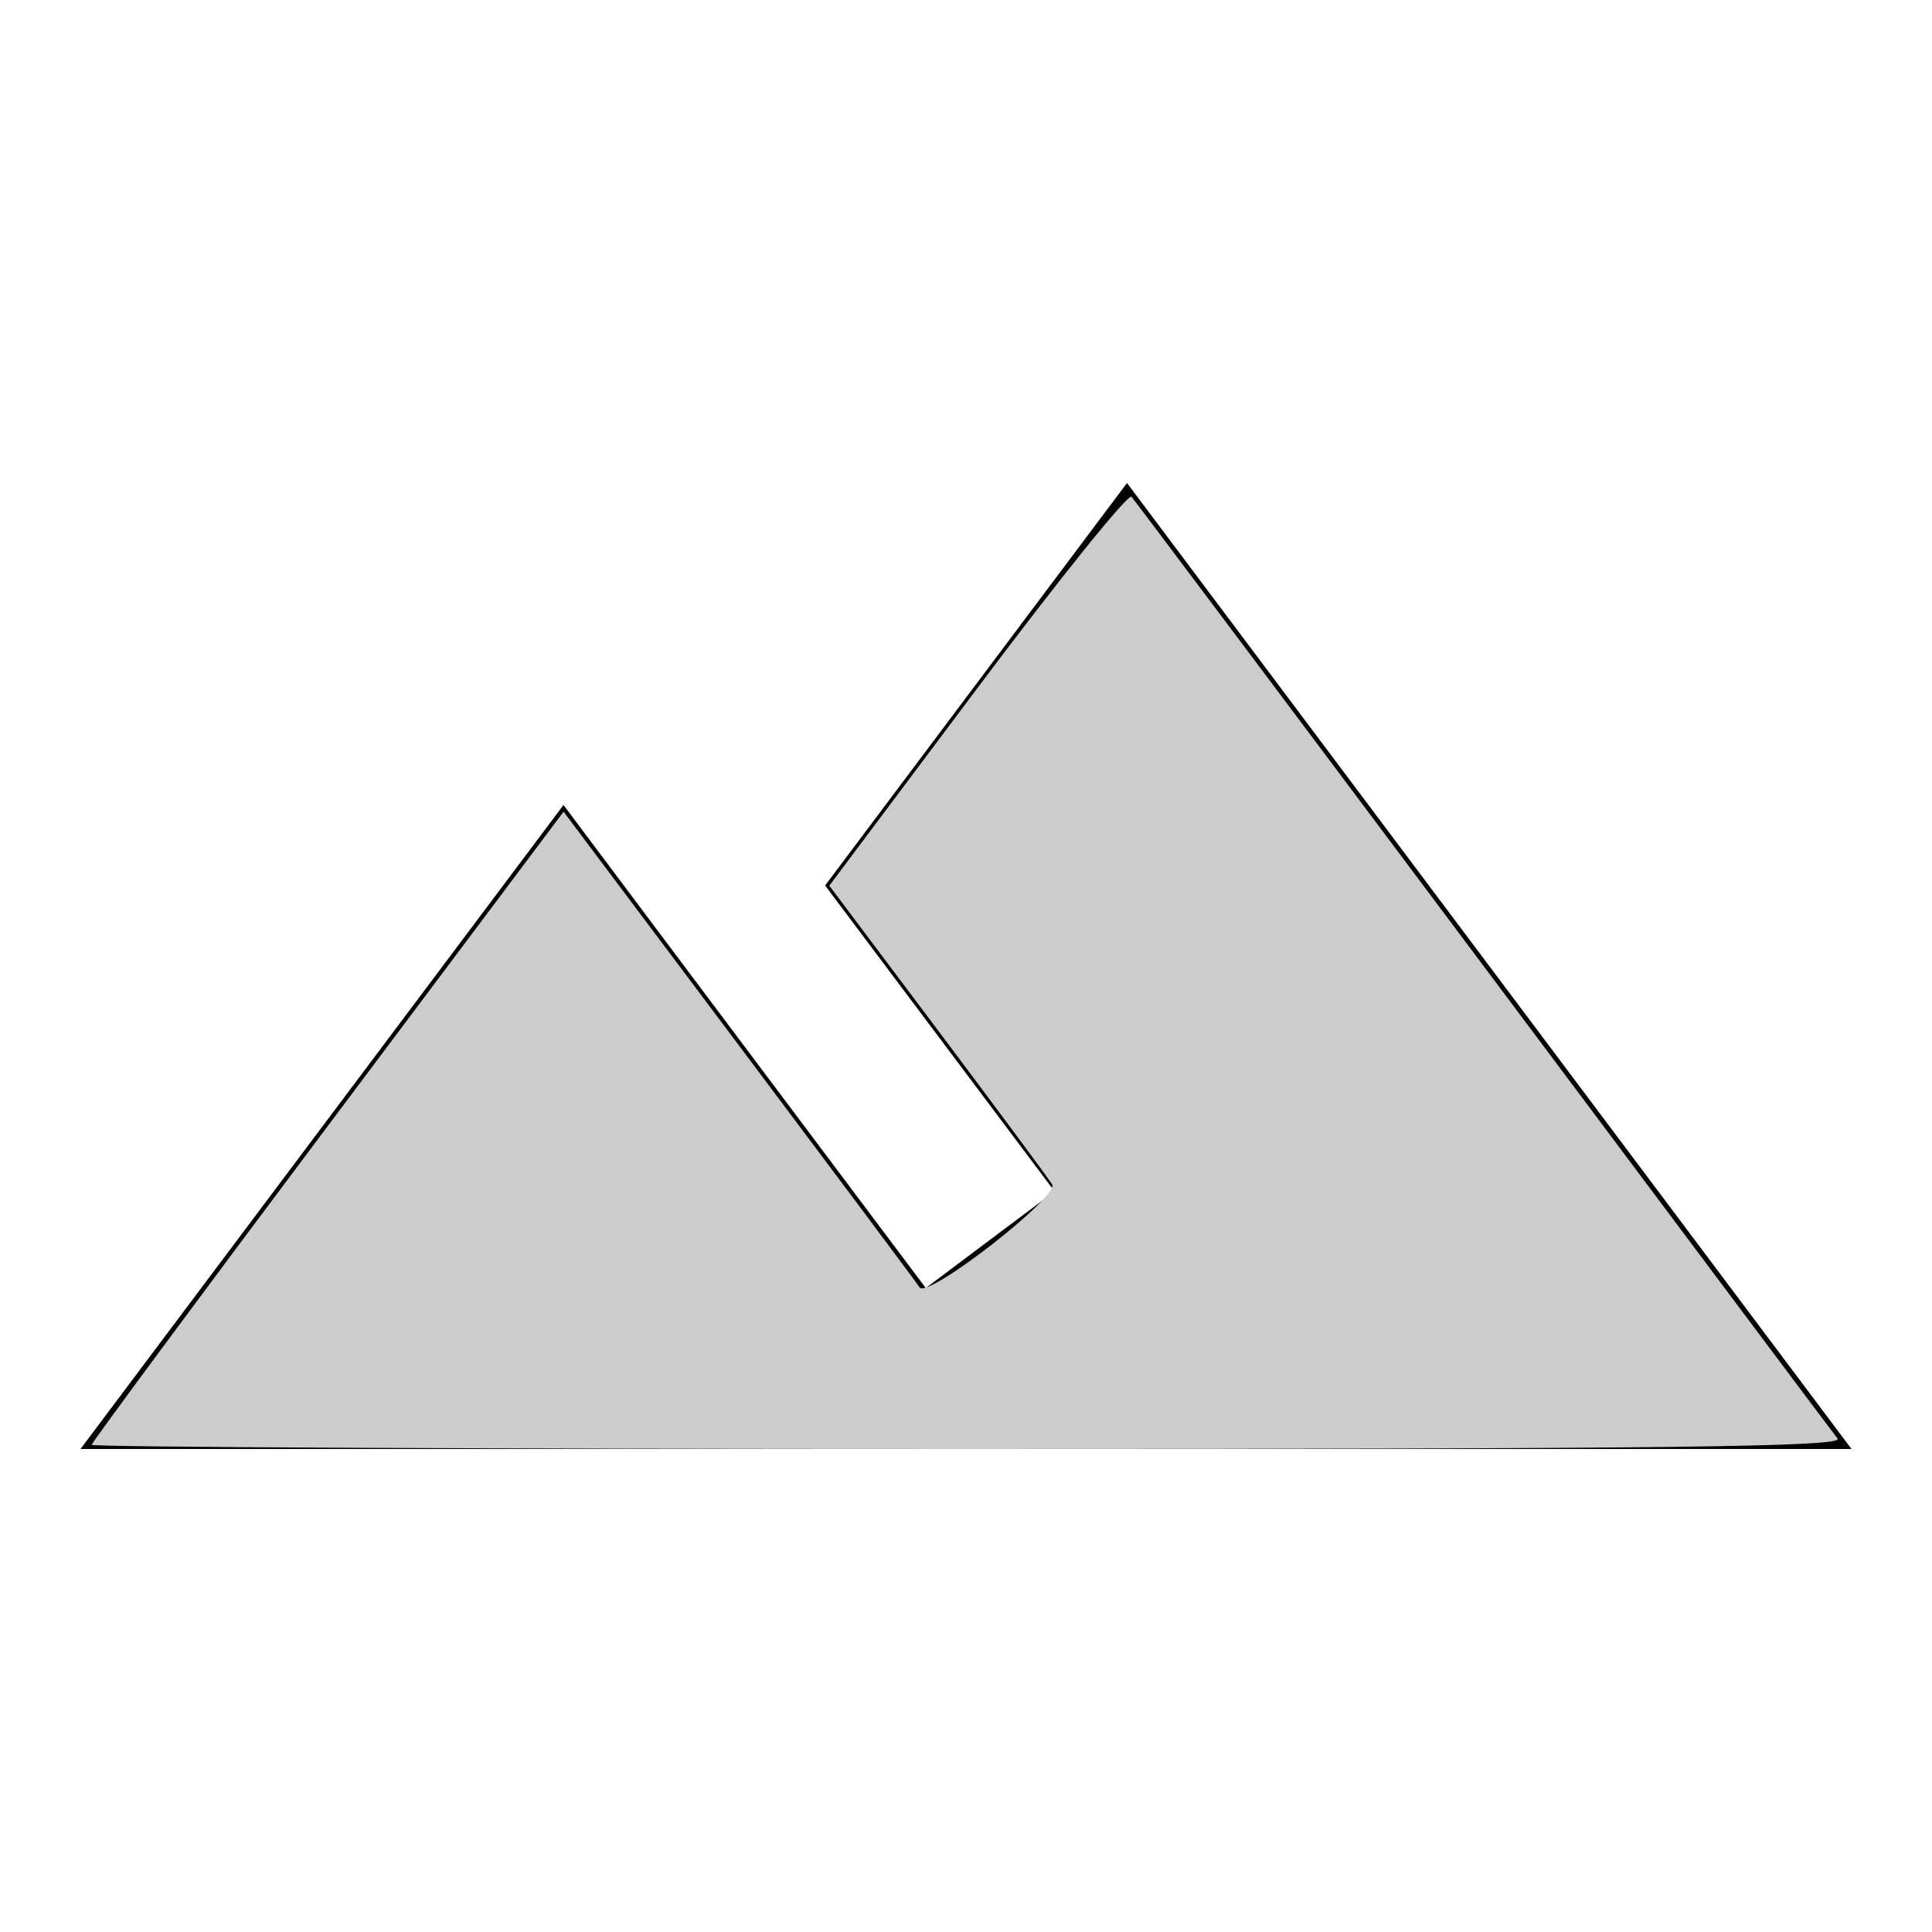
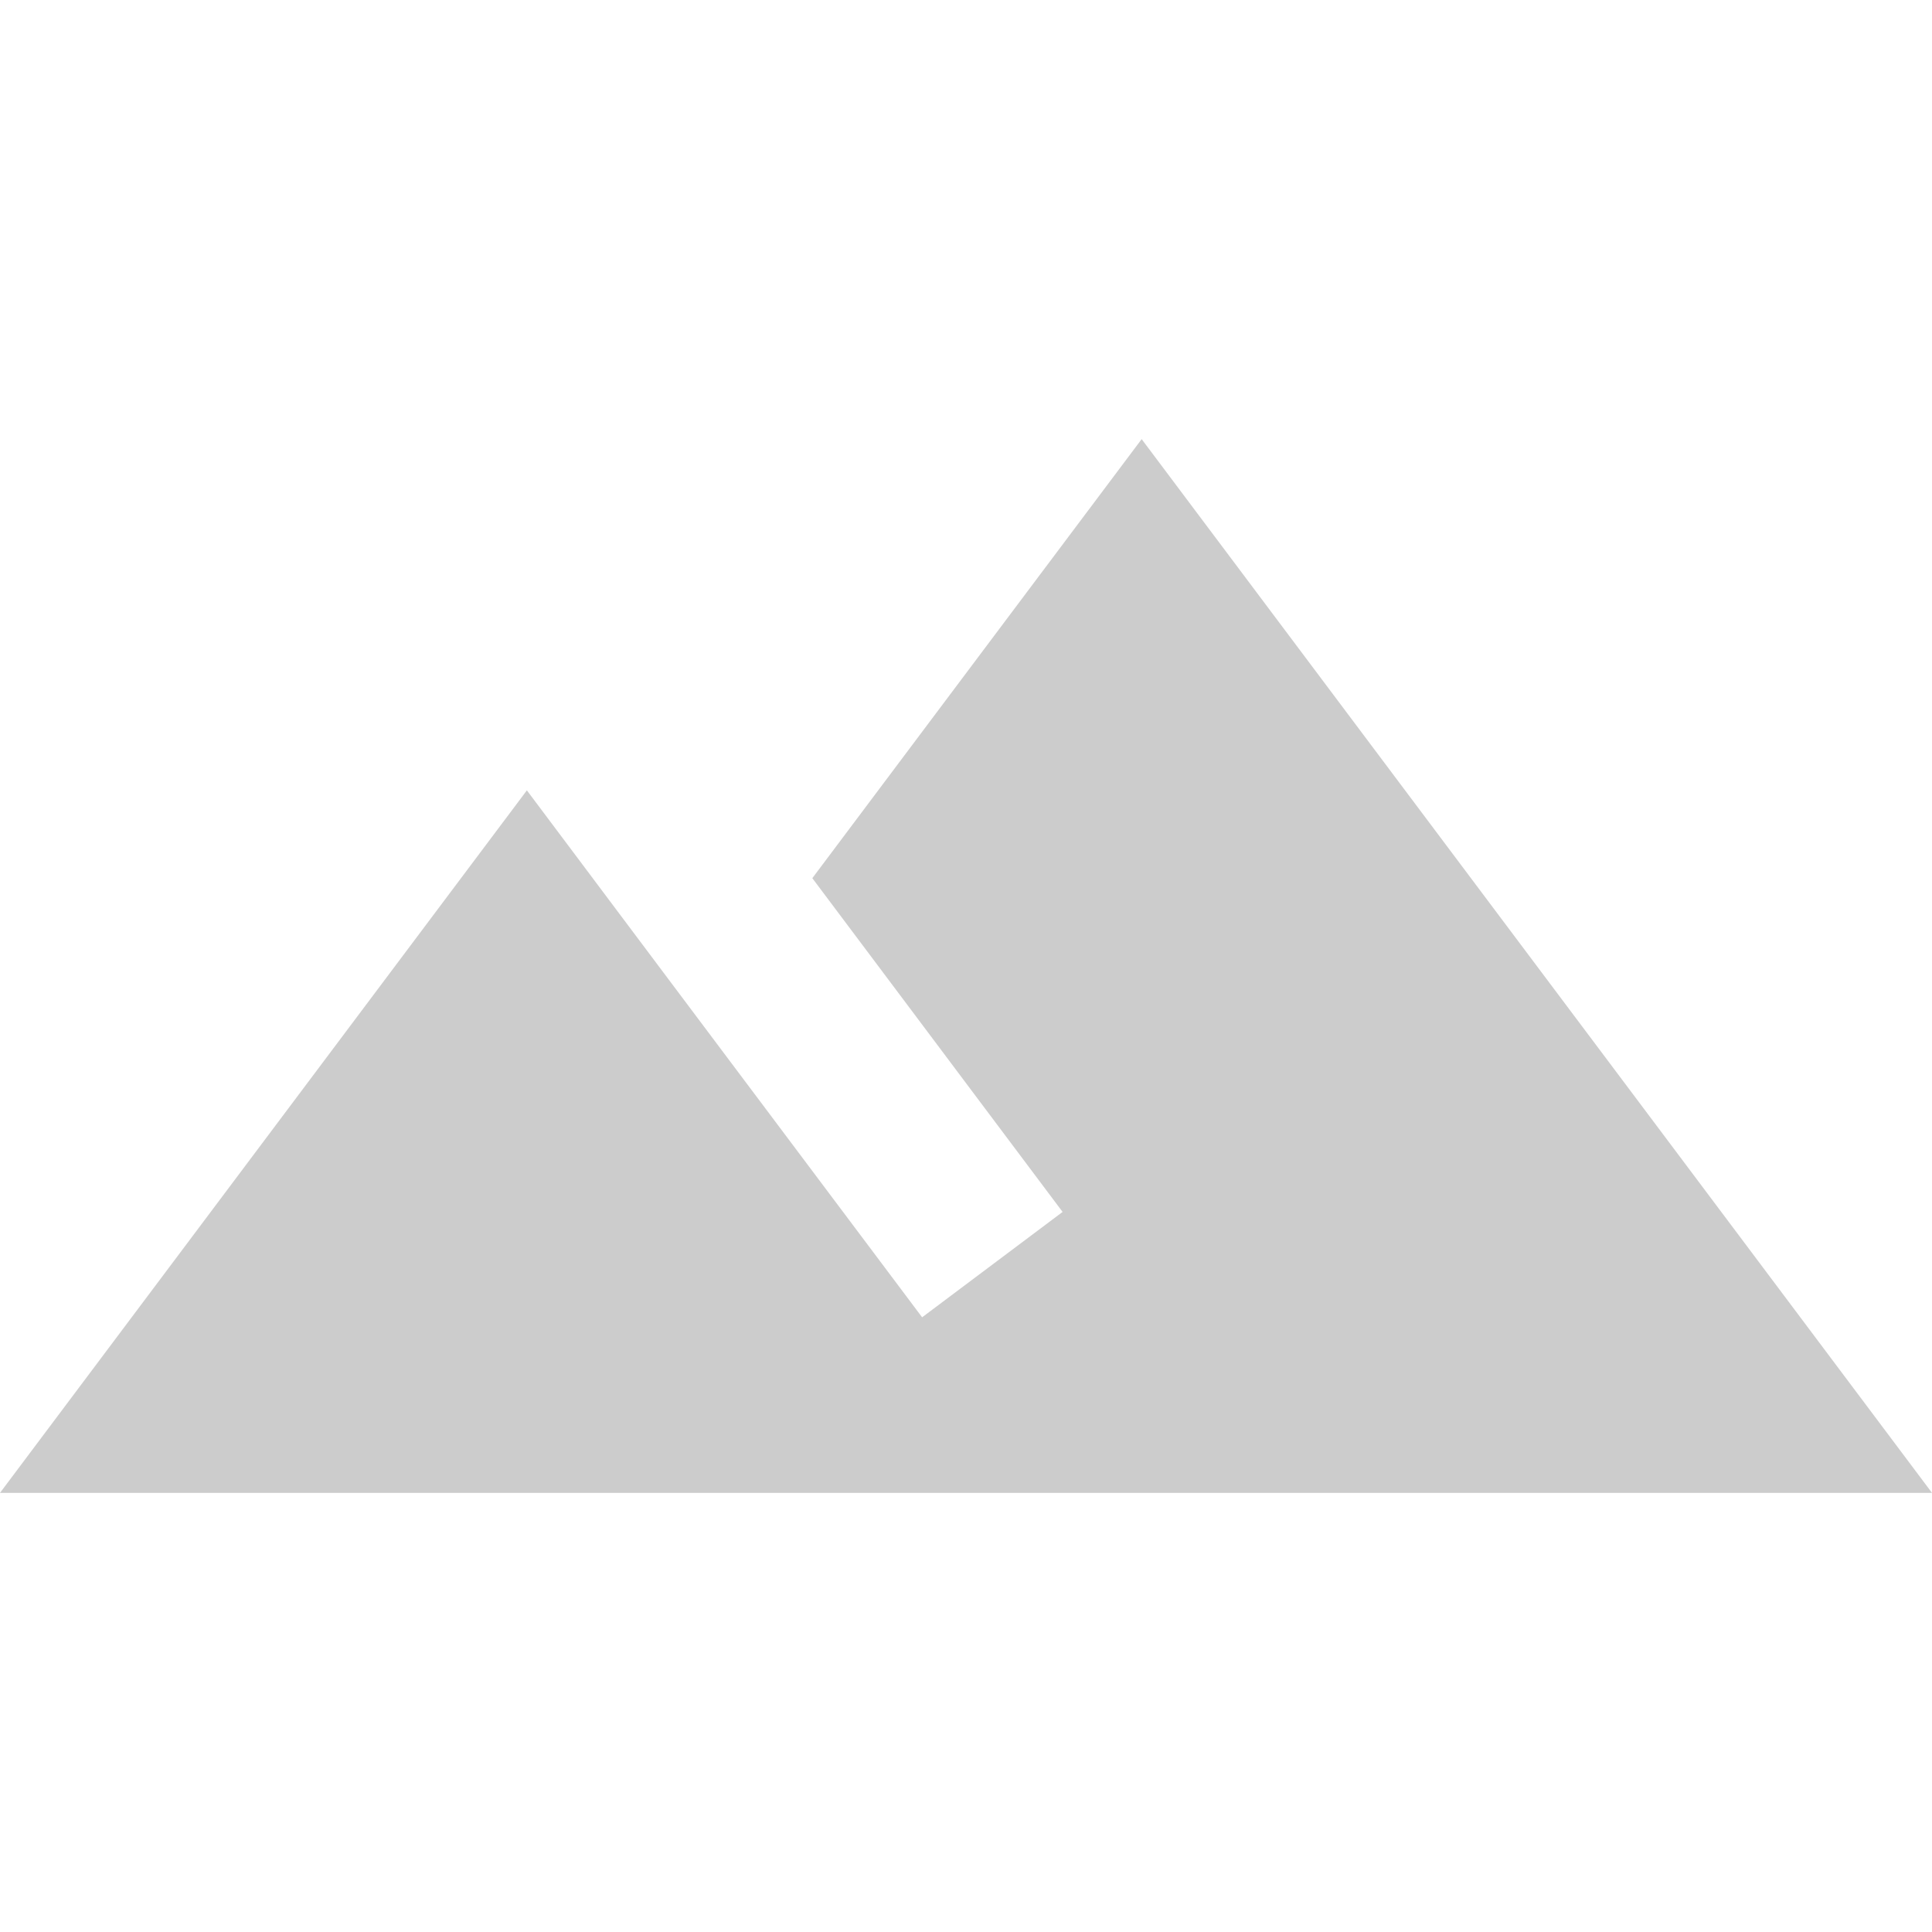
<svg xmlns="http://www.w3.org/2000/svg" width="24" height="24" viewBox="0 0 24 24" version="1.1" id="svg65">
  <defs id="defs69" />
-   <path d="M0 0h24v24H0z" fill="none" id="path61" />
-   <path d="M14 6l-3.75 5 2.85 3.8-1.6 1.2C9.81 13.75 7 10 7 10l-6 8h22L14 6z" id="path63" />
-   <path style="fill:#cccccc;fill-opacity:1;stroke-width:0.102" d="m 1.139,17.948 c 0,-0.028 1.319,-1.81 2.931,-3.958 l 2.931,-3.907 2.179,2.905 c 1.199,1.598 2.209,2.95 2.244,3.005 0.095,0.146 1.736,-1.13 1.646,-1.28 -0.04,-0.067 -0.679,-0.929 -1.42,-1.916 l -1.348,-1.795 1.841,-2.456 c 1.012,-1.351 1.873,-2.419 1.913,-2.375 0.04,0.045 2.007,2.667 4.372,5.827 2.364,3.16 4.344,5.803 4.399,5.873 C 22.907,17.974 20.733,18 12.033,18 6.041,18 1.139,17.977 1.139,17.948 Z" id="path73" />
+   <path style="fill:#cccccc;fill-opacity:1;stroke-width:0.111" d="M 14.182,5.455 10.091,10.909 13.2,15.055 11.455,16.364 C 9.611,13.909 6.545,9.818 6.545,9.818 L 0,18.545 h 24 z" id="path63" />
</svg>
